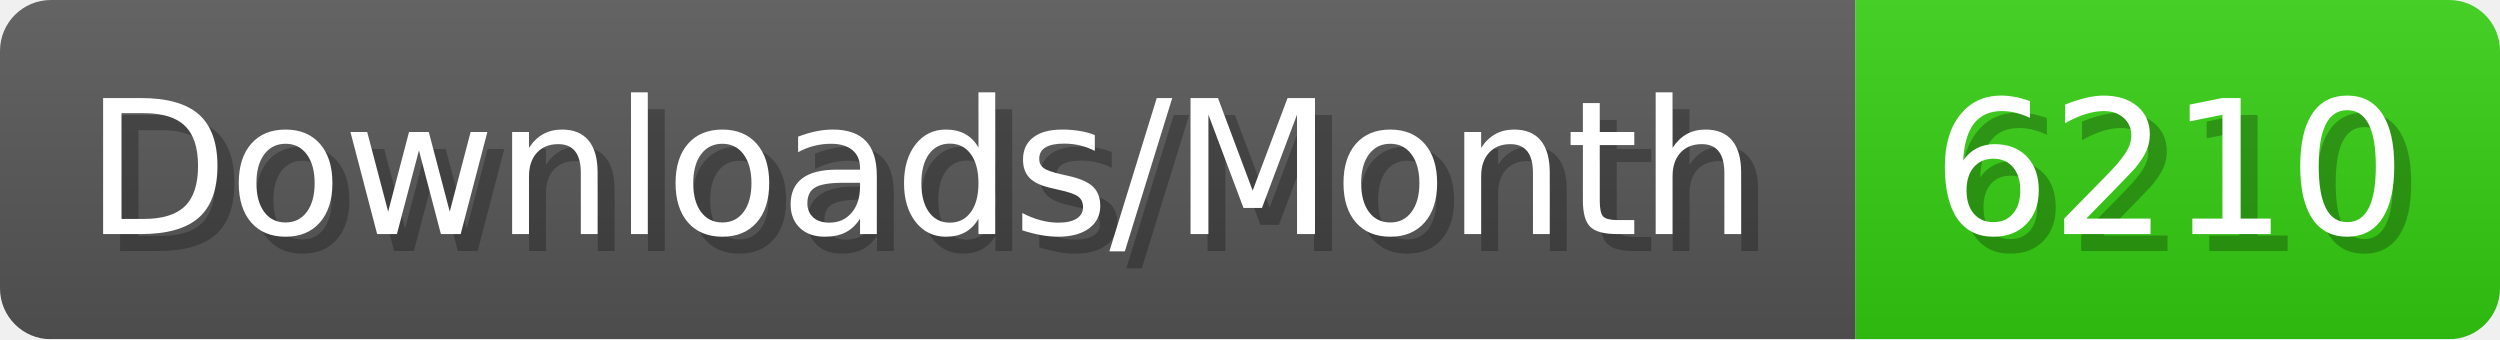
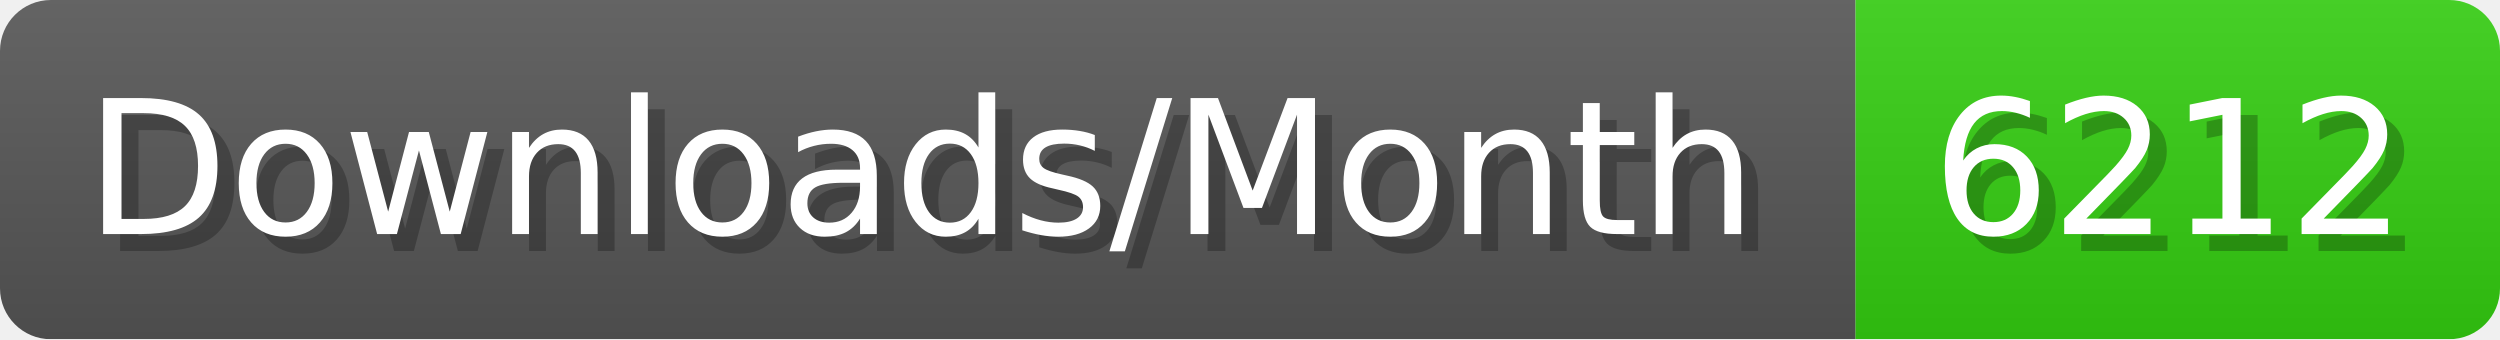
- <svg xmlns="http://www.w3.org/2000/svg" width="147.4" height="20" viewBox="0 0 1474 200" role="img" aria-label="Downloads/Month: 6210">
+ <svg xmlns="http://www.w3.org/2000/svg" width="147.4" height="20" viewBox="0 0 1474 200" role="img" aria-label="Downloads/Month: 6212">
  <linearGradient id="YlXUI" x2="0" y2="100%">
    <stop offset="0" stop-opacity=".1" stop-color="#EEE" />
    <stop offset="1" stop-opacity=".1" />
  </linearGradient>
  <mask id="JHhop">
    <rect width="1474" height="200" rx="30" fill="#FFF" />
  </mask>
  <g mask="url(#JHhop)">
    <rect width="1094" height="200" fill="#555" />
    <rect width="380" height="200" fill="#3C1" x="1094" />
    <rect width="1474" height="200" fill="url(#YlXUI)" />
  </g>
  <g aria-hidden="true" fill="#fff" text-anchor="start" font-family="Verdana,DejaVu Sans,sans-serif" font-size="110">
    <text x="60" y="148" textLength="994" fill="#000" opacity="0.25">Downloads/Month</text>
    <text x="50" y="138" textLength="994">Downloads/Month</text>
-     <text x="1149" y="148" textLength="280" fill="#000" opacity="0.25">6210</text>
-     <text x="1139" y="138" textLength="280">6210</text>
+     <text x="1149" y="148" textLength="280" fill="#000" opacity="0.25">6212</text>
+     <text x="1139" y="138" textLength="280">6212</text>
  </g>
</svg>
